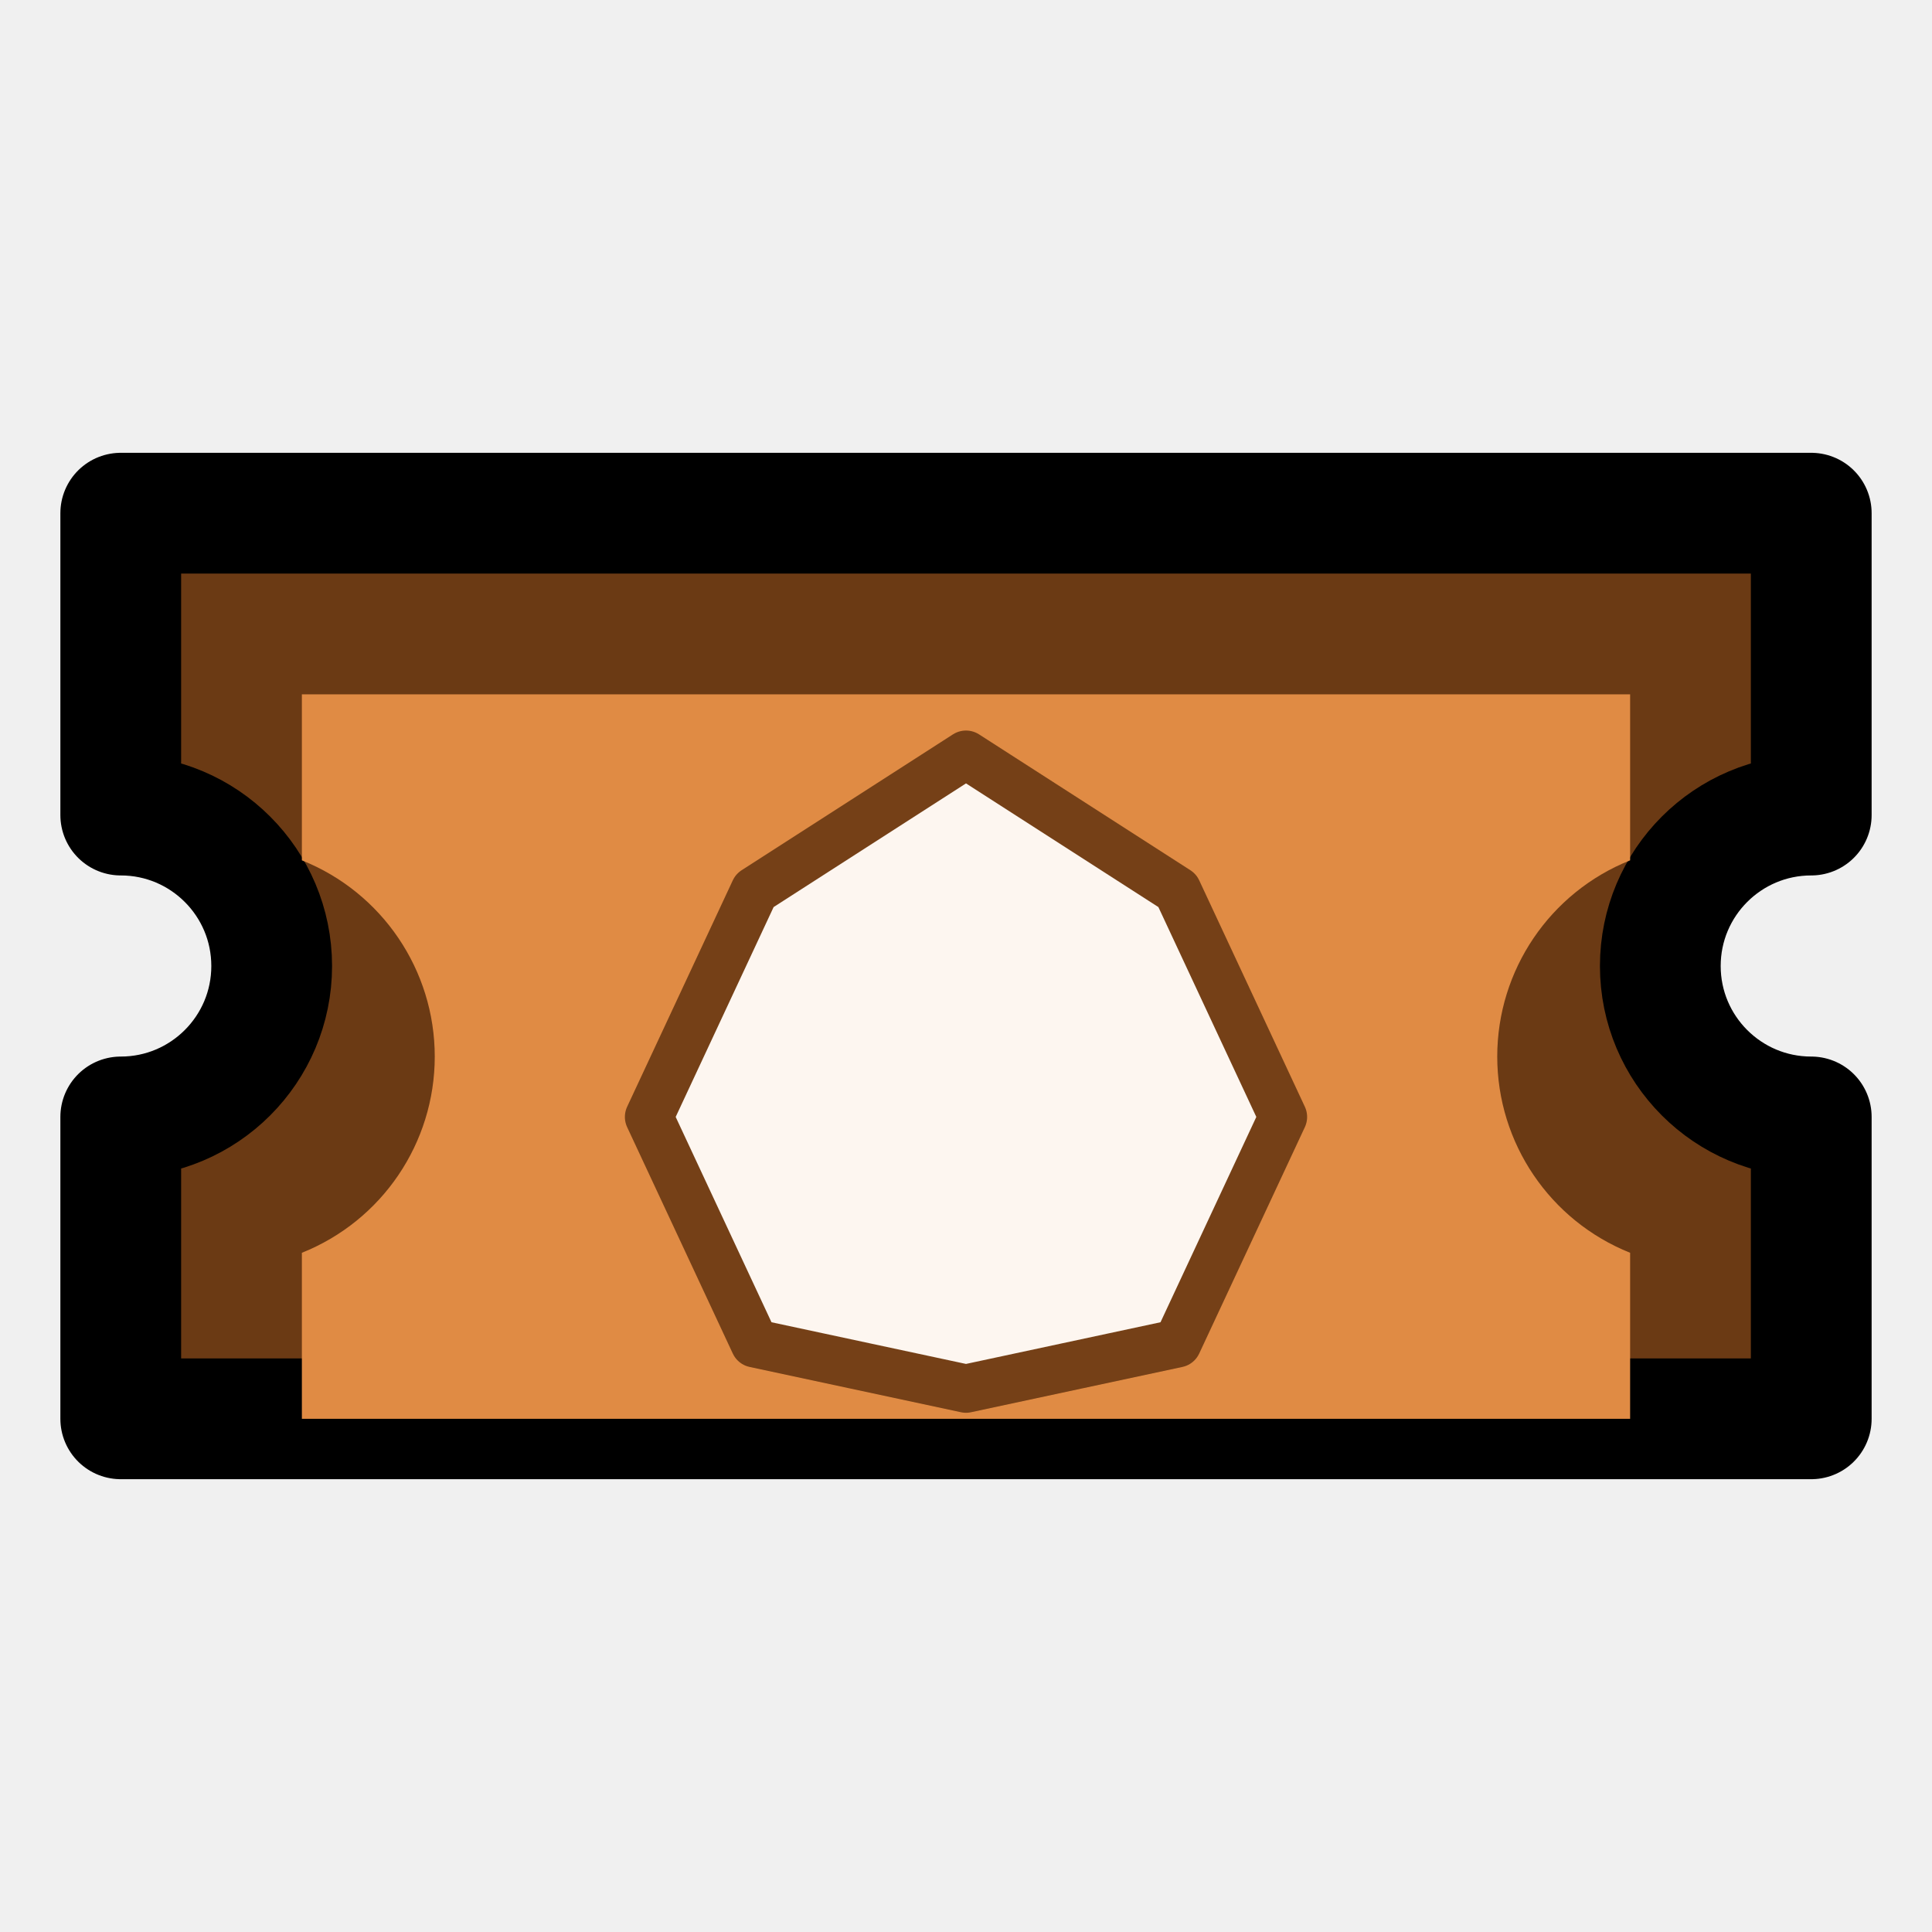
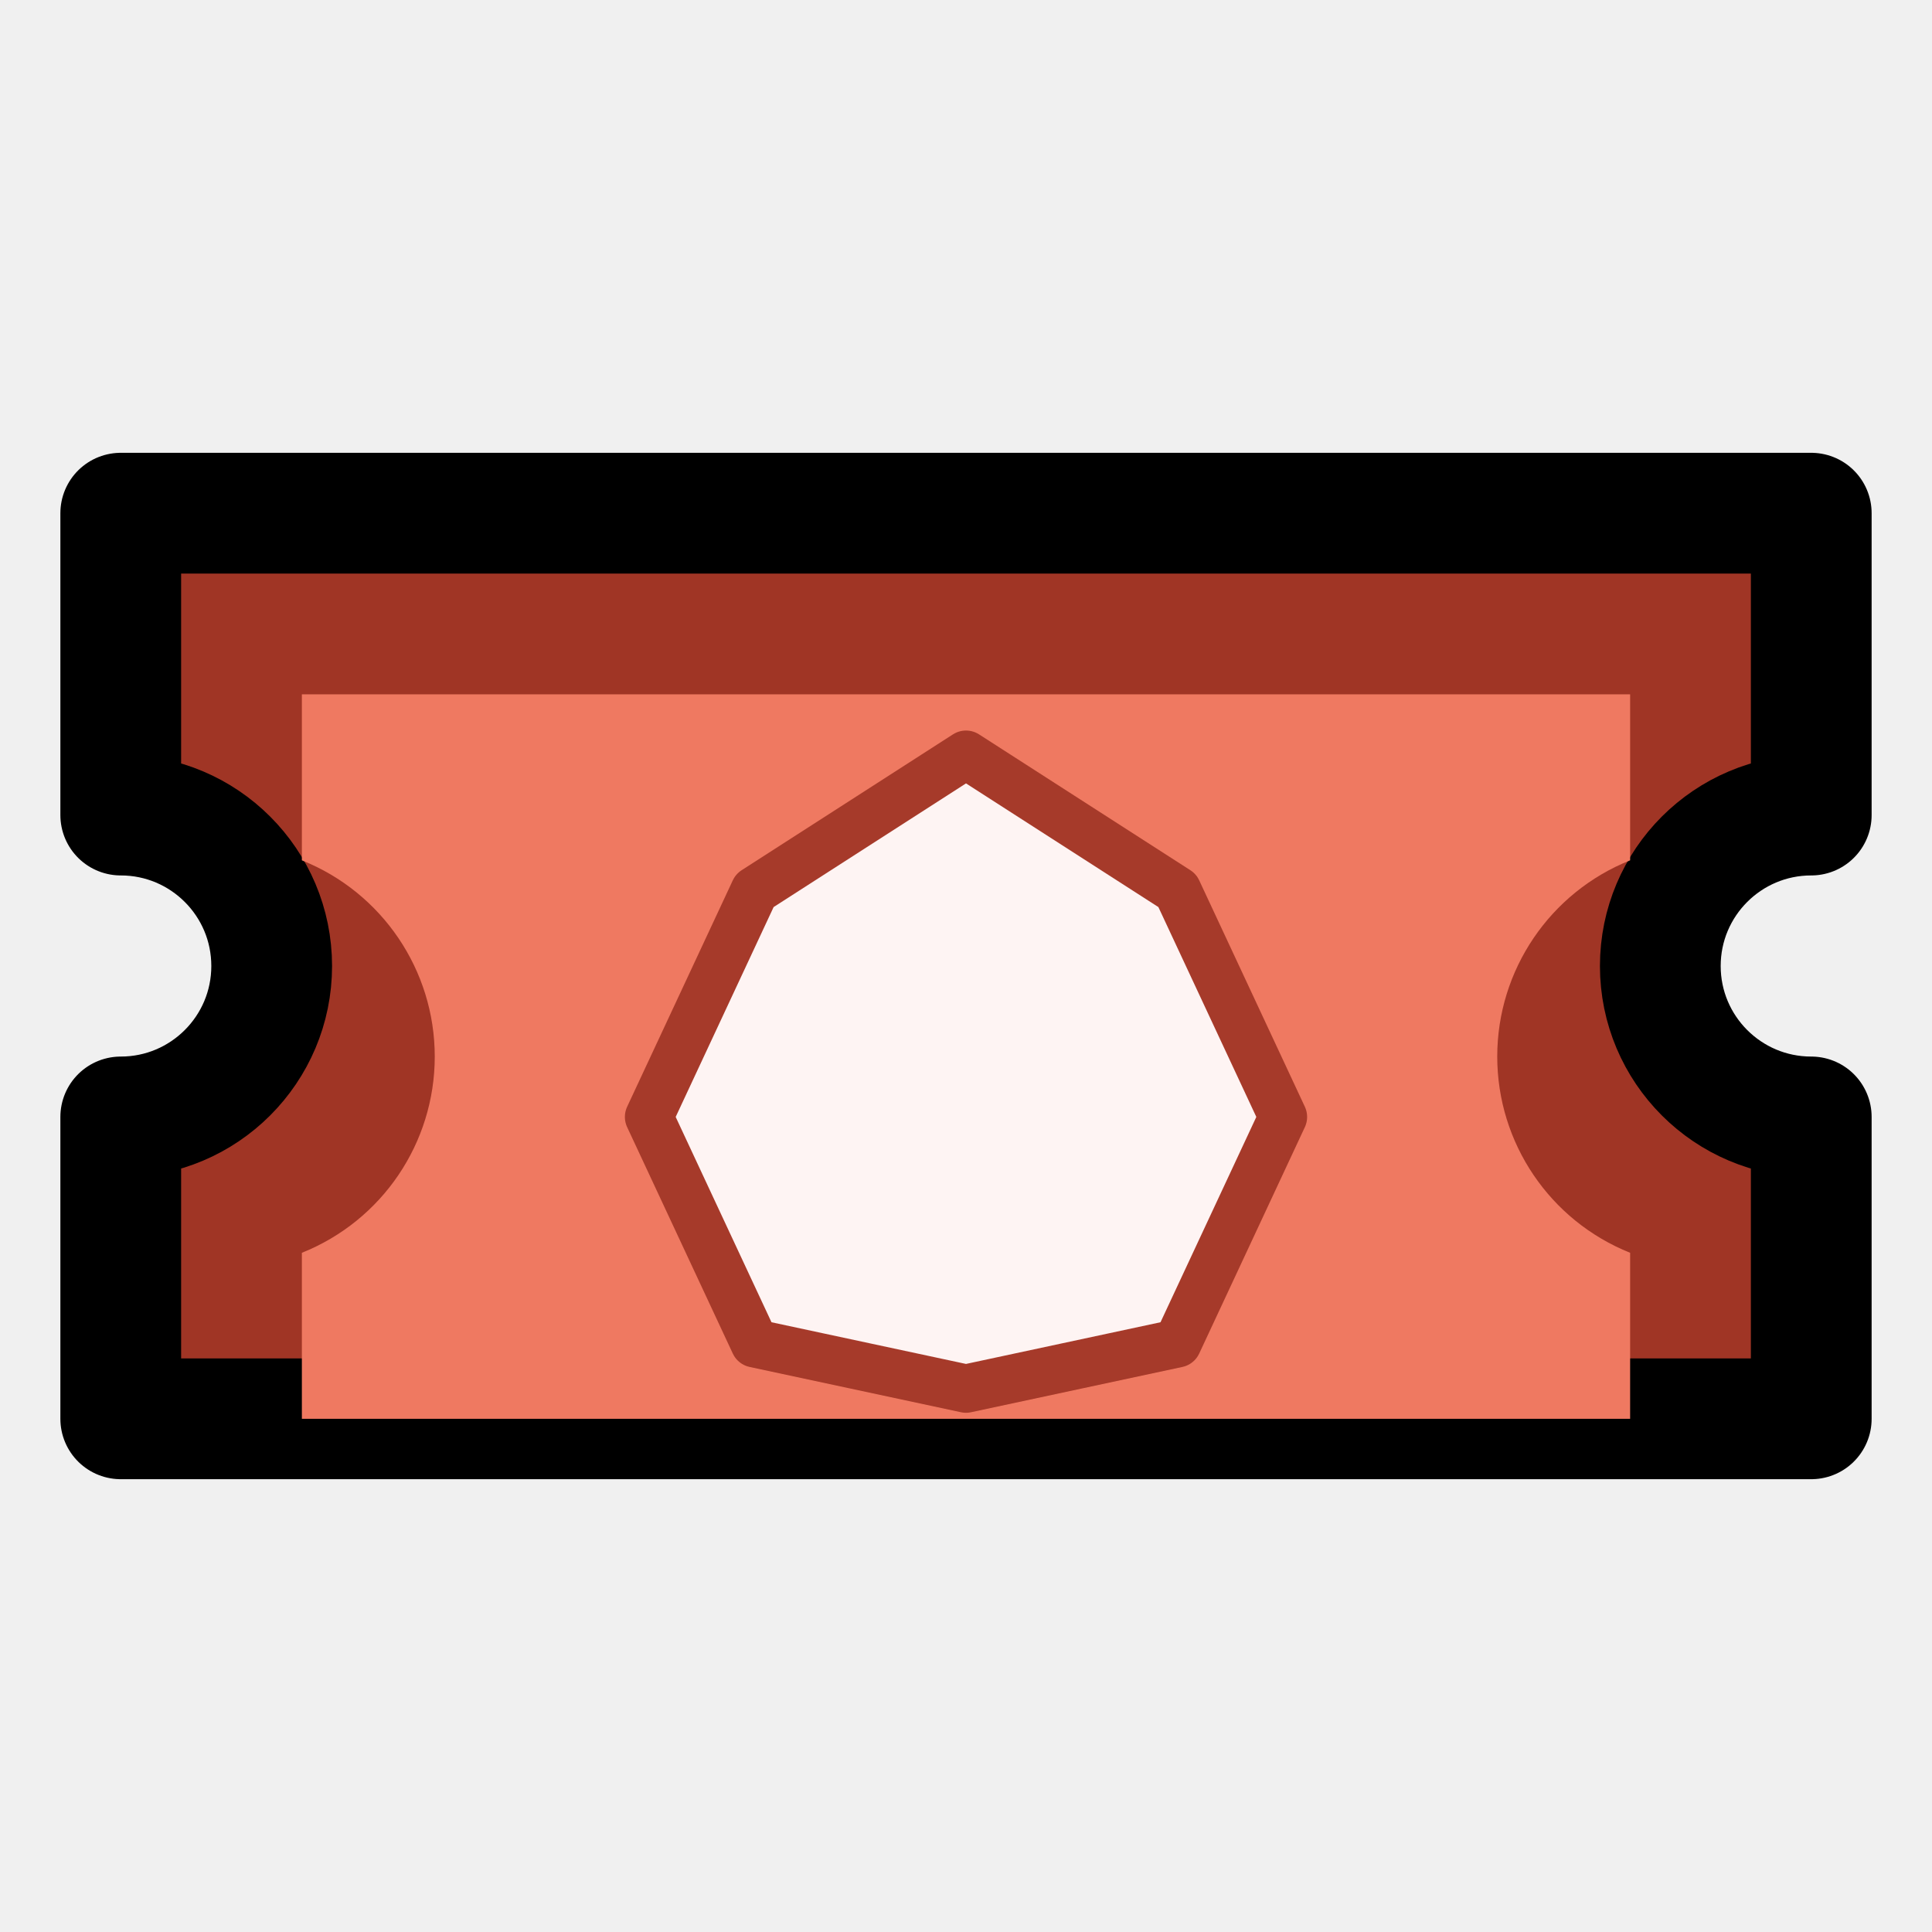
<svg xmlns="http://www.w3.org/2000/svg" viewBox="0 0 64 64" width="64" height="64" shape-rendering="geometricPrecision">
-   <path d="M4 17h56v10a5 5 0 0 0 0 10v10H4V37a5 5 0 0 0 0-10z" fill="#6B3A14" stroke="#000" stroke-width="4" stroke-linejoin="round" />
-   <path d="M10 23h44v5.5a7 7 0 0 0 0 13V47H10v-5.5a7 7 0 0 0 0-13z" fill="#E08B44" />
-   <path d="M32 25l7 4.5 3.5 7.5-3.5 7.5-7 1.5-7-1.5-3.5-7.5L25 29.5z" fill="#FFFFFF" opacity=".92" stroke="#6B3A14" stroke-width="1.6" stroke-linejoin="round" />
+   <path d="M4 17h56v10a5 5 0 0 0 0 10v10H4V37a5 5 0 0 0 0-10z" fill="#A03525" stroke="#000" stroke-width="4" stroke-linejoin="round" />
+   <path d="M10 23h44v5.5a7 7 0 0 0 0 13V47H10v-5.5a7 7 0 0 0 0-13z" fill="#EF7961" />
+   <path d="M32 25l7 4.5 3.5 7.5-3.5 7.5-7 1.5-7-1.5-3.5-7.5L25 29.5z" fill="#FFFFFF" opacity=".92" stroke="#A03525" stroke-width="1.6" stroke-linejoin="round" />
</svg>
